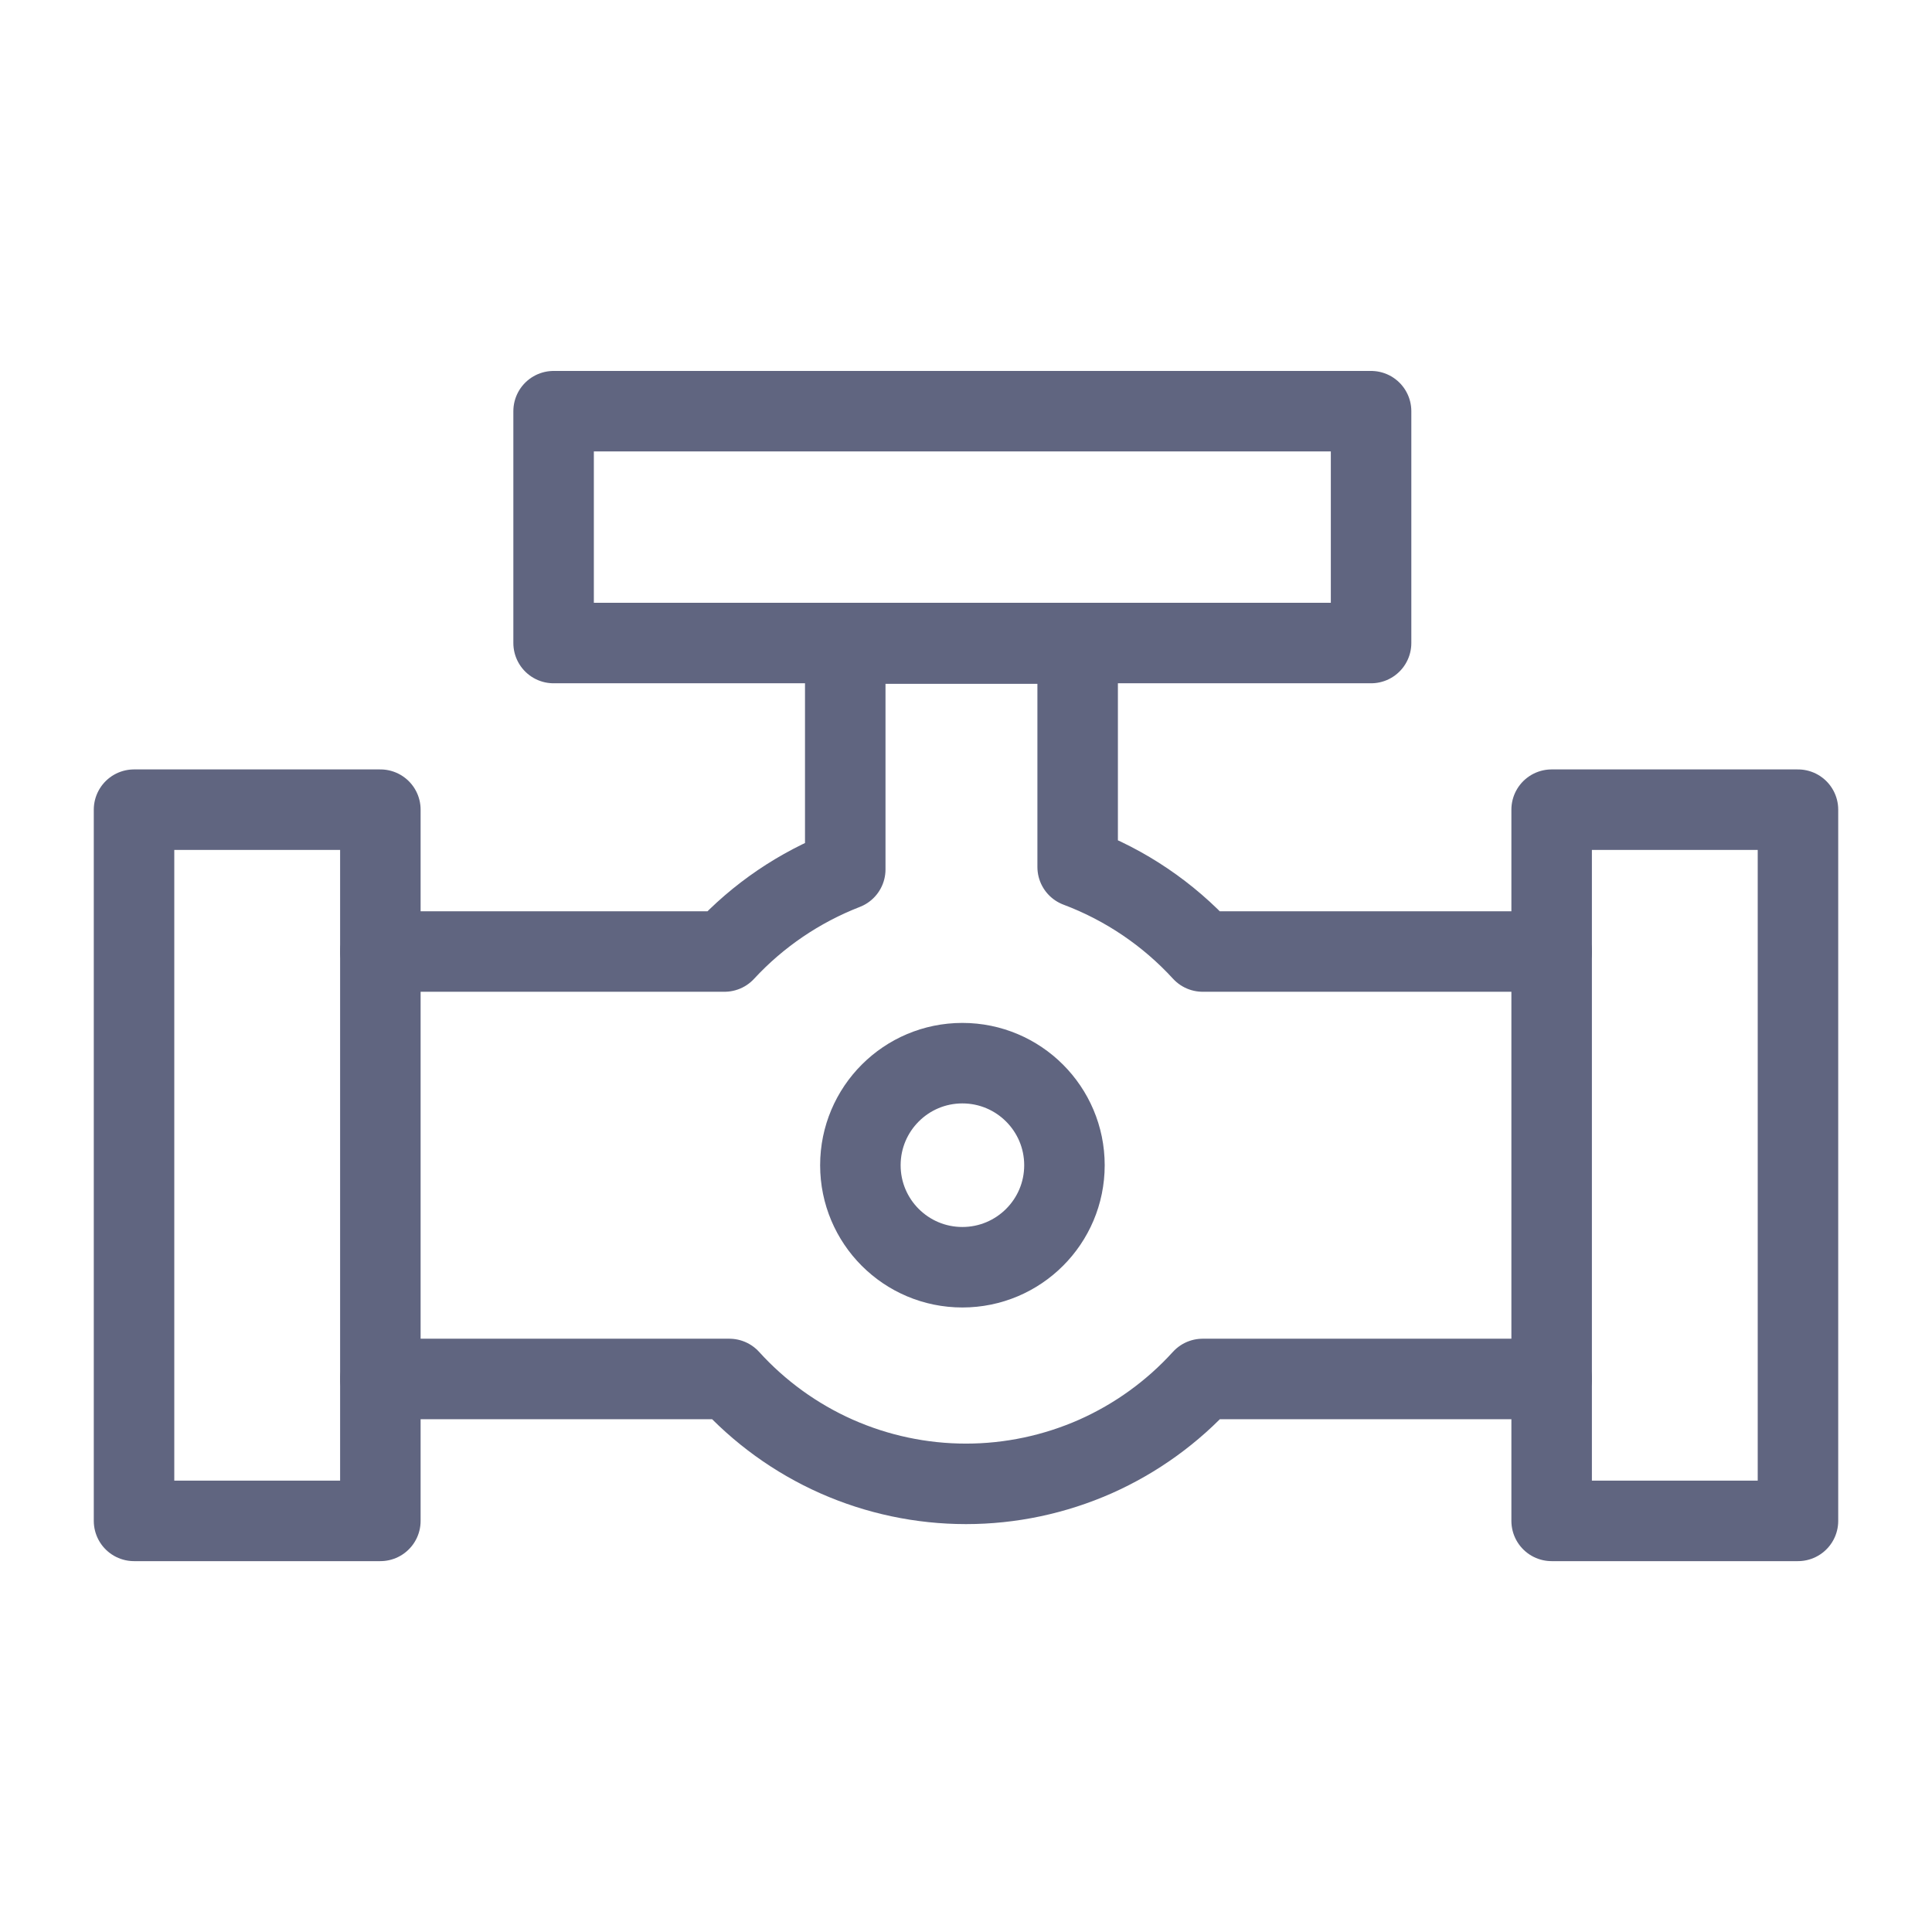
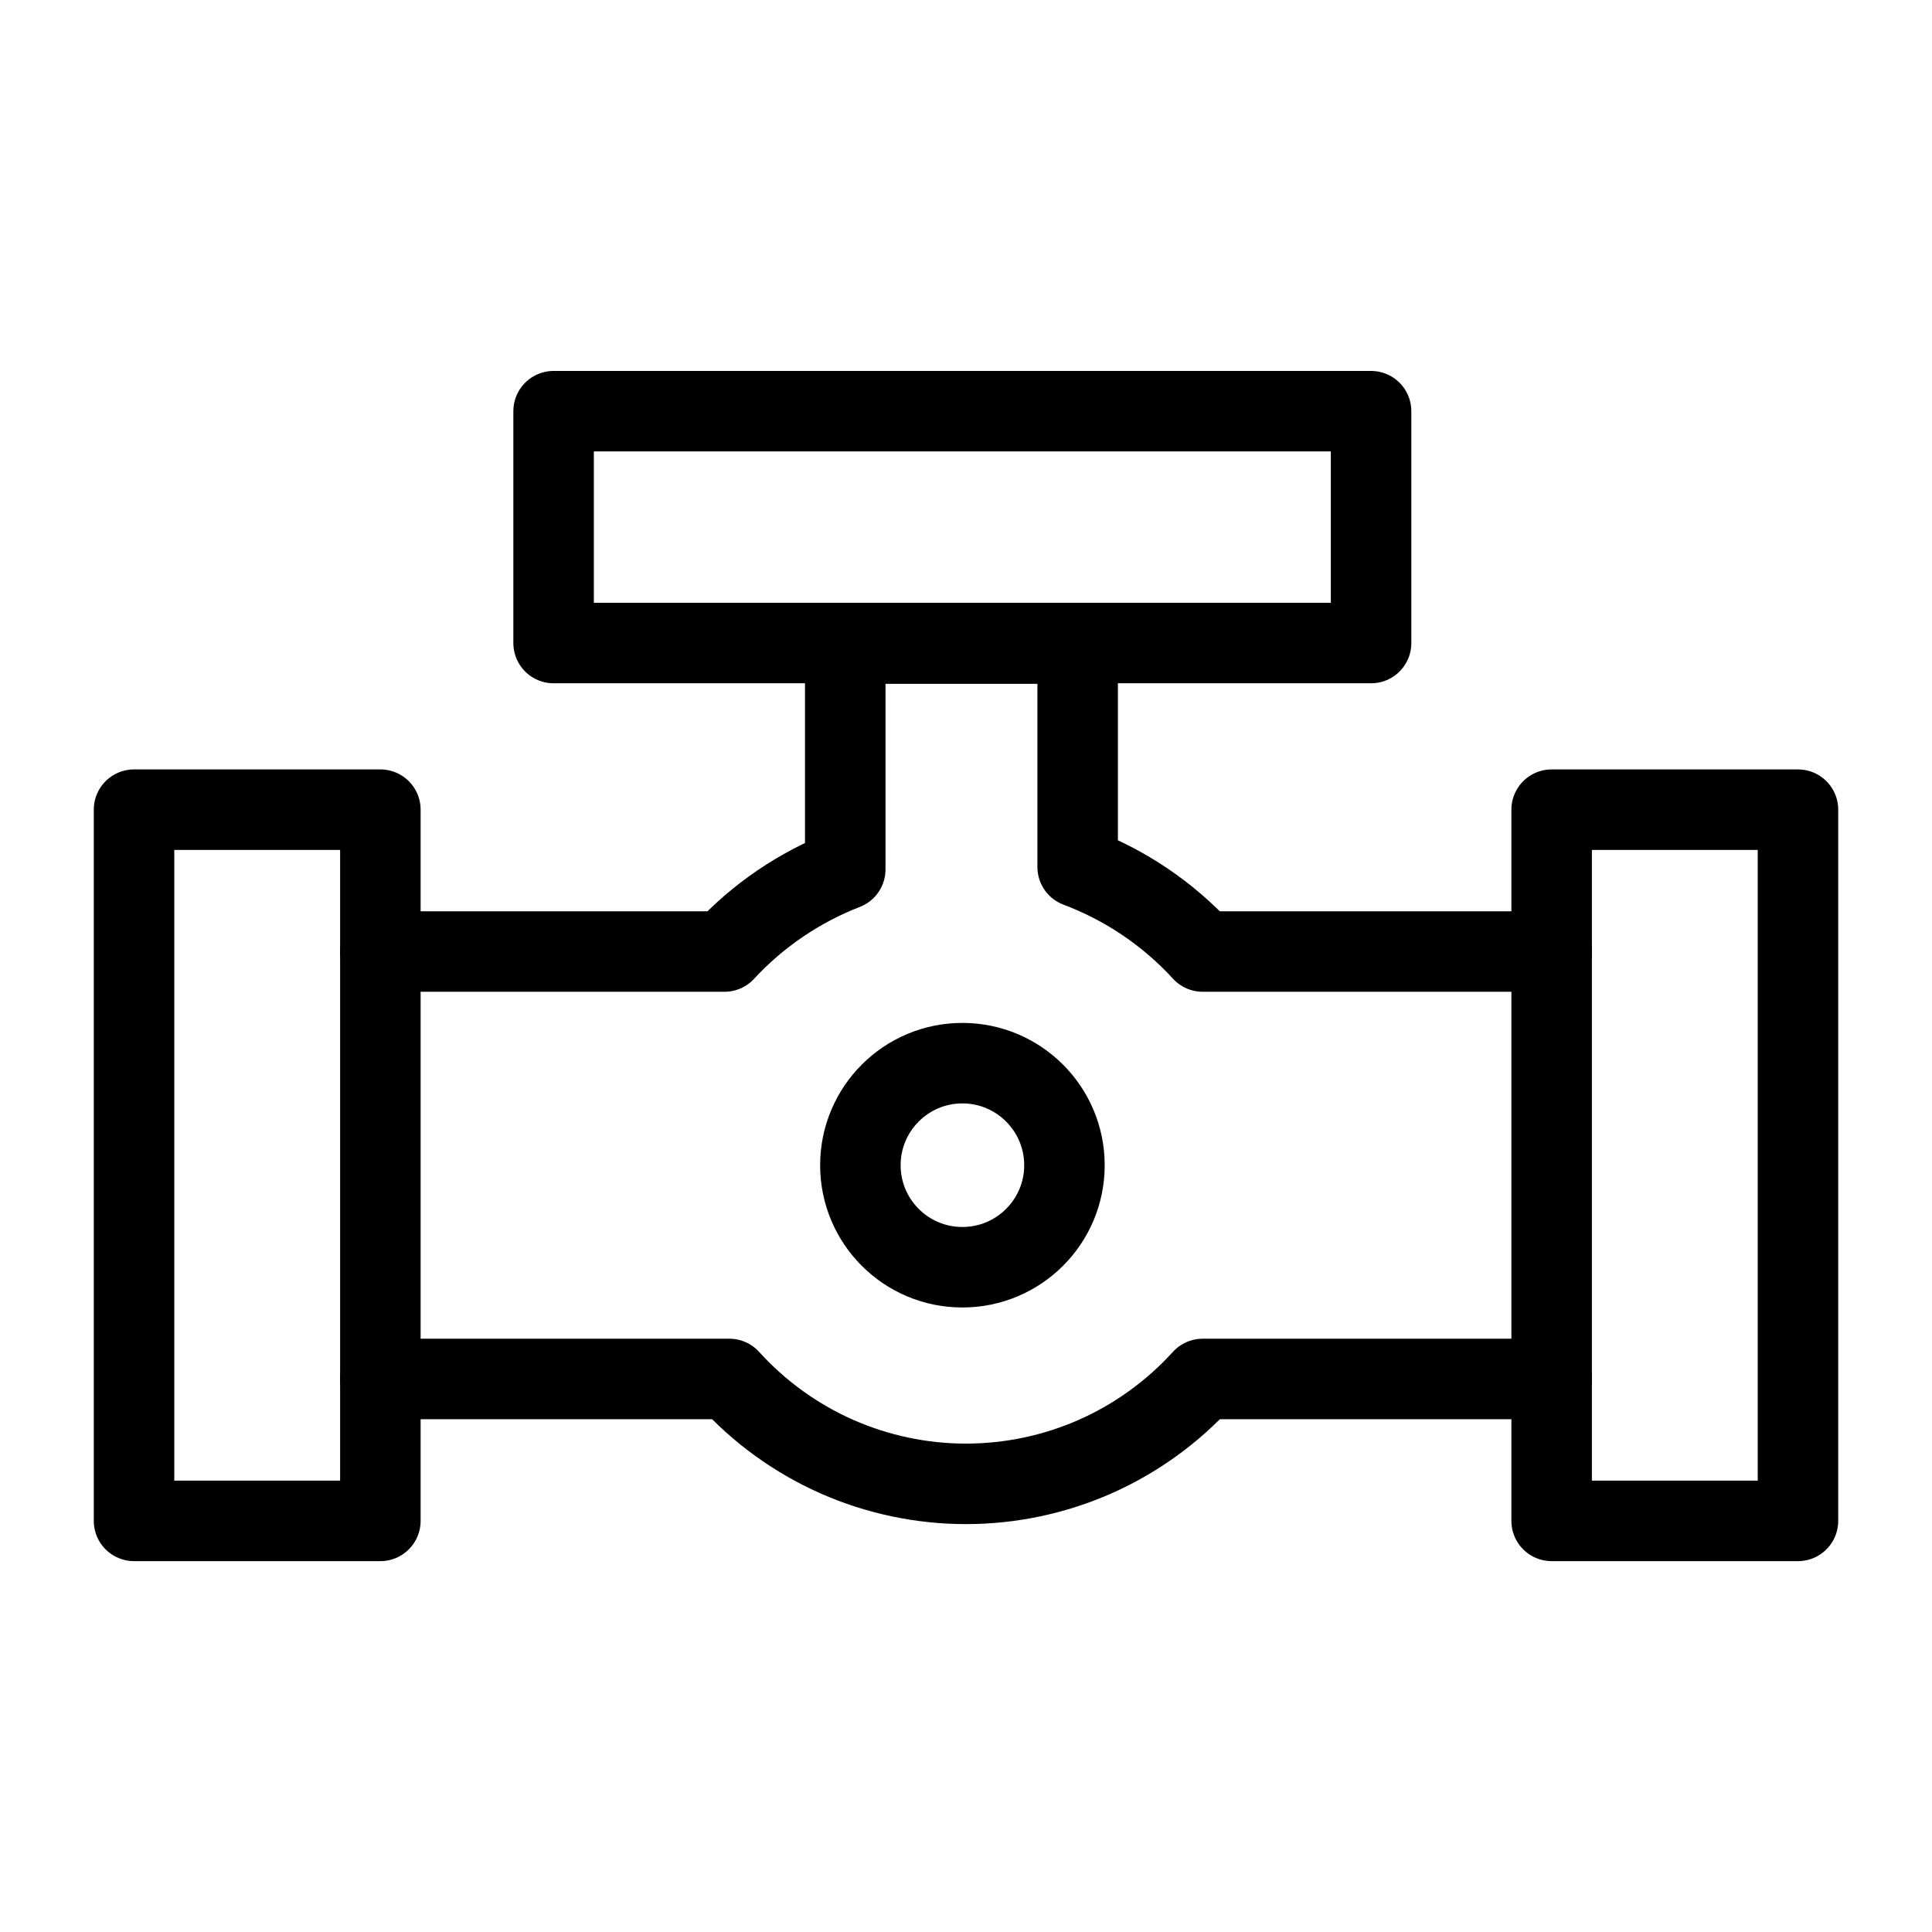
- <svg xmlns="http://www.w3.org/2000/svg" width="24" height="24" viewBox="0 0 24 24" fill="none">
-   <path d="M17.032 5.108H6.877V7.988H17.032V5.108Z" stroke="#606580" stroke-linecap="round" stroke-linejoin="round" />
-   <path d="M4.725 10.058H1.665V18.893H4.725V10.058Z" stroke="#606580" stroke-linecap="round" stroke-linejoin="round" />
-   <path d="M22.335 10.058H19.275V18.893H22.335V10.058Z" stroke="#606580" stroke-linecap="round" stroke-linejoin="round" />
-   <path d="M19.275 11.82H14.94C14.512 11.353 13.98 10.993 13.387 10.77V7.995H10.5V10.8C9.929 11.022 9.416 11.37 9 11.82H4.725" stroke="#606580" stroke-linecap="round" stroke-linejoin="round" />
-   <path d="M4.725 17.13H9.06C9.432 17.54 9.885 17.868 10.392 18.093C10.898 18.317 11.446 18.433 12 18.433C12.553 18.433 13.101 18.317 13.608 18.093C14.114 17.868 14.568 17.54 14.94 17.13H19.275" stroke="#606580" stroke-linecap="round" stroke-linejoin="round" />
-   <path d="M11.955 15.742C12.655 15.742 13.223 15.175 13.223 14.475C13.223 13.775 12.655 13.207 11.955 13.207C11.255 13.207 10.688 13.775 10.688 14.475C10.688 15.175 11.255 15.742 11.955 15.742Z" stroke="#606580" stroke-linecap="round" stroke-linejoin="round" />
+ <svg xmlns="http://www.w3.org/2000/svg" width="24" height="24" viewBox="0 0 24 24" fill="none" stroke="currentColor">
+   <path d="M17.032 5.108H6.877V7.988H17.032V5.108Z" stroke-linecap="round" stroke-linejoin="round" />
+   <path d="M4.725 10.058H1.665V18.893H4.725V10.058Z" stroke-linecap="round" stroke-linejoin="round" />
+   <path d="M22.335 10.058H19.275V18.893H22.335V10.058Z" stroke-linecap="round" stroke-linejoin="round" />
+   <path d="M19.275 11.82H14.94C14.512 11.353 13.98 10.993 13.387 10.77V7.995H10.5V10.8C9.929 11.022 9.416 11.37 9 11.82H4.725" stroke-linecap="round" stroke-linejoin="round" />
+   <path d="M4.725 17.13H9.06C9.432 17.54 9.885 17.868 10.392 18.093C10.898 18.317 11.446 18.433 12 18.433C12.553 18.433 13.101 18.317 13.608 18.093C14.114 17.868 14.568 17.54 14.94 17.13H19.275" stroke-linecap="round" stroke-linejoin="round" />
+   <path d="M11.955 15.742C12.655 15.742 13.223 15.175 13.223 14.475C13.223 13.775 12.655 13.207 11.955 13.207C11.255 13.207 10.688 13.775 10.688 14.475C10.688 15.175 11.255 15.742 11.955 15.742Z" stroke-linecap="round" stroke-linejoin="round" />
</svg>
